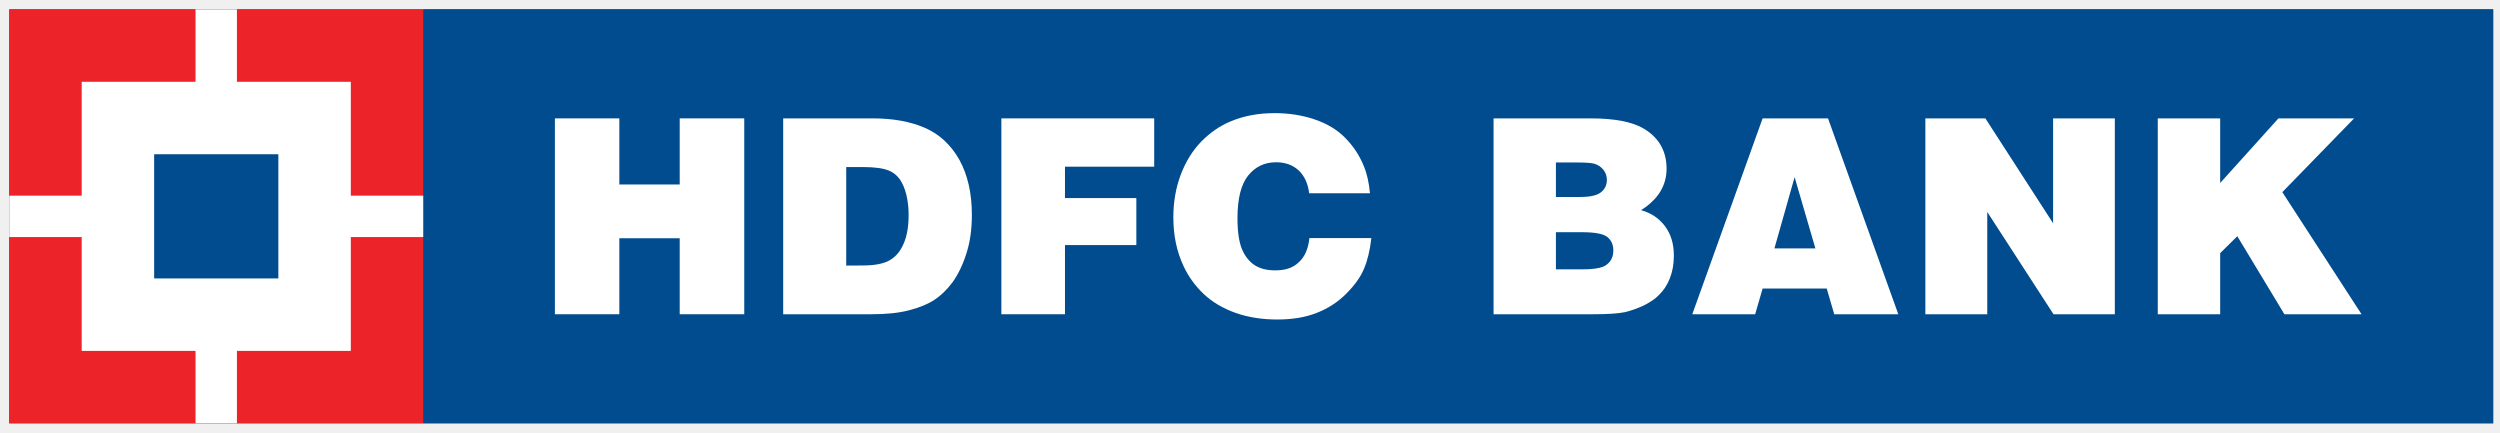
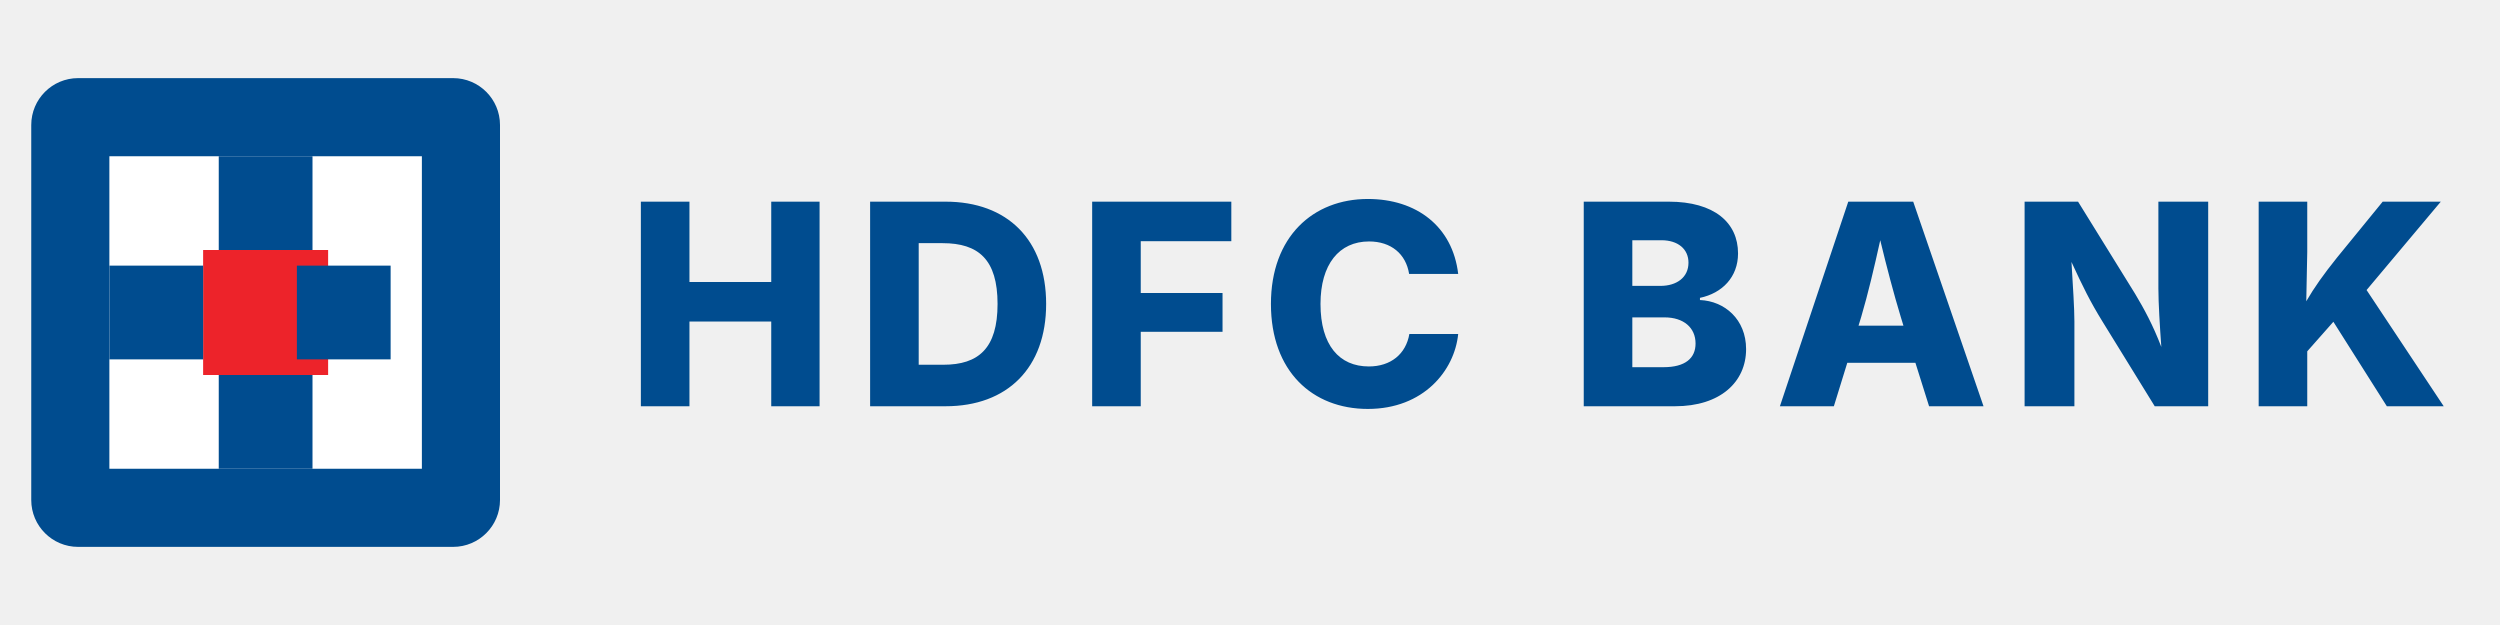
- <svg xmlns="http://www.w3.org/2000/svg" width="289" height="50" id="svg11053" version="1.1">
-   <defs id="defs11055">
-     </defs>
-   <g id="layer1" transform="translate(-227.317, -407.333)">
-     <g transform="matrix(6.01697, 0, 0, -6.01697, -1957.41, 2763.93)" id="g11008">
-       <path id="path1556" style="fill:#004c8f;fill-opacity:1;fill-rule:nonzero;stroke:none" d="m 363.272,391.479 47.722,0 0,-7.953 -47.722,0 0,7.953 z" />
-       <path id="path1558" style="fill:#004c8f;fill-opacity:1;fill-rule:nonzero;stroke:none" d="m 371.226,391.479 39.768,0 0,-7.953 -39.768,0 0,7.953 z" />
-       <path id="path1560" style="fill:#ffffff;fill-opacity:1;fill-rule:nonzero;stroke:none" d="m 373.755,385.621 0,3.763 1.238,0 0,-1.27 1.16,0 0,1.27 1.24,0 0,-3.763 -1.24,0 0,1.46 -1.16,0 0,-1.46 -1.238,0" />
-       <path id="path1562" style="fill:#ffffff;fill-opacity:1;fill-rule:nonzero;stroke:none" d="m 379.352,388.449 0.321,0 c 0.231,0 0.4,-0.024 0.508,-0.072 0.08,-0.035 0.145,-0.087 0.202,-0.165 0.052,-0.077 0.094,-0.174 0.125,-0.296 0.028,-0.121 0.043,-0.249 0.043,-0.384 0,-0.22 -0.03,-0.404 -0.095,-0.553 -0.063,-0.149 -0.154,-0.256 -0.271,-0.322 -0.117,-0.067 -0.291,-0.099 -0.521,-0.099 l -0.312,-0.002 0,1.893 z m 0.478,-2.828 0,0 c 0.292,0 0.534,0.024 0.732,0.077 0.199,0.051 0.361,0.119 0.485,0.2 0.126,0.083 0.24,0.195 0.345,0.334 0.104,0.144 0.195,0.325 0.266,0.547 0.073,0.221 0.108,0.47 0.108,0.752 0,0.414 -0.079,0.764 -0.239,1.056 -0.162,0.286 -0.382,0.493 -0.663,0.615 -0.28,0.122 -0.614,0.182 -1.002,0.182 l -1.721,0 0,-3.763 1.689,0" />
-       <path id="path1564" style="fill:#ffffff;fill-opacity:1;fill-rule:nonzero;stroke:none" d="m 382.333,385.621 0,3.763 2.936,0 0,-0.928 -1.714,0 0,-0.603 1.371,0 0,-0.903 -1.371,0 0,-1.329 -1.222,0" />
-       <path id="path1566" style="fill:#ffffff;fill-opacity:1;fill-rule:nonzero;stroke:none" d="m 389.415,387.945 -1.169,0 c -0.022,0.187 -0.09,0.335 -0.203,0.441 -0.114,0.104 -0.257,0.155 -0.433,0.155 -0.219,0 -0.397,-0.085 -0.534,-0.253 -0.138,-0.17 -0.207,-0.445 -0.207,-0.823 0,-0.264 0.031,-0.462 0.088,-0.597 0.059,-0.139 0.142,-0.239 0.245,-0.306 0.106,-0.067 0.235,-0.098 0.394,-0.098 0.19,0 0.342,0.048 0.453,0.158 0.114,0.103 0.18,0.257 0.202,0.463 l 1.19,0 c -0.026,-0.234 -0.073,-0.43 -0.141,-0.59 -0.065,-0.159 -0.181,-0.317 -0.338,-0.476 -0.159,-0.161 -0.349,-0.285 -0.568,-0.371 -0.219,-0.087 -0.472,-0.128 -0.762,-0.128 -0.286,0 -0.553,0.041 -0.794,0.125 -0.244,0.086 -0.45,0.208 -0.614,0.361 -0.167,0.159 -0.297,0.337 -0.39,0.538 -0.134,0.283 -0.197,0.594 -0.197,0.941 0,0.29 0.047,0.565 0.142,0.817 0.095,0.25 0.226,0.463 0.393,0.635 0.168,0.171 0.351,0.299 0.555,0.385 0.258,0.11 0.542,0.163 0.857,0.163 0.274,0 0.528,-0.04 0.768,-0.121 0.239,-0.081 0.435,-0.199 0.588,-0.356 0.155,-0.157 0.274,-0.337 0.357,-0.542 0.06,-0.143 0.098,-0.316 0.118,-0.521" />
-       <path id="path1568" style="fill:#ffffff;fill-opacity:1;fill-rule:nonzero;stroke:none" d="m 393.38,388.537 c 0.175,0 0.288,-0.008 0.344,-0.024 0.072,-0.021 0.132,-0.062 0.175,-0.116 0.044,-0.056 0.067,-0.121 0.067,-0.196 0,-0.096 -0.038,-0.175 -0.111,-0.235 -0.078,-0.063 -0.211,-0.092 -0.402,-0.092 l -0.466,0 0,0.663 0.393,0 z m 0.311,-2.916 0,0 c 0.293,0 0.499,0.014 0.62,0.04 0.119,0.028 0.242,0.072 0.367,0.13 0.122,0.064 0.216,0.124 0.278,0.19 0.096,0.089 0.167,0.197 0.219,0.327 0.052,0.131 0.078,0.279 0.078,0.438 0,0.227 -0.056,0.414 -0.17,0.566 -0.114,0.153 -0.267,0.254 -0.46,0.309 0.327,0.206 0.49,0.472 0.49,0.796 0,0.335 -0.144,0.591 -0.429,0.765 -0.22,0.134 -0.563,0.202 -1.028,0.202 l -1.867,0 0,-3.763 1.902,0 z m -0.199,1.576 0,0 c 0.245,0 0.404,-0.03 0.484,-0.093 0.074,-0.061 0.114,-0.145 0.114,-0.258 0,-0.114 -0.04,-0.204 -0.121,-0.267 -0.077,-0.067 -0.238,-0.095 -0.477,-0.095 l -0.505,0 0,0.713 0.505,0" />
-       <path id="path1570" style="fill:#ffffff;fill-opacity:1;fill-rule:nonzero;stroke:none" d="m 397.972,386.886 -0.787,0 0.388,1.369 0.399,-1.369 z m -1.157,-1.265 0,0 0.143,0.494 1.232,0 0.144,-0.494 1.231,0 -1.35,3.763 -1.257,0 -1.351,-3.763 1.208,0" />
-       <path id="path1572" style="fill:#ffffff;fill-opacity:1;fill-rule:nonzero;stroke:none" d="m 400.085,385.621 0,3.763 1.153,0 1.301,-2.015 0,2.015 1.186,0 0,-3.763 -1.178,0 -1.273,1.965 0,-1.965 -1.189,0" />
-       <path id="path1574" style="fill:#ffffff;fill-opacity:1;fill-rule:nonzero;stroke:none" d="m 404.55,385.621 0,3.763 1.199,0 0,-1.241 1.119,1.241 1.454,0 -1.379,-1.417 1.522,-2.346 -1.482,0 -0.905,1.499 -0.329,-0.325 0,-1.174 -1.199,0" />
-       <path id="path1576" style="fill:#ed232a;fill-opacity:1;fill-rule:nonzero;stroke:none" d="m 363.272,391.479 7.953,0 0,-7.953 -7.953,0 0,7.953 z" />
-       <path id="path1578" style="fill:#ffffff;fill-opacity:1;fill-rule:nonzero;stroke:none" d="m 364.664,390.087 5.17,0 0,-5.17 -5.17,0 0,5.17 z" />
-       <path id="path1580" style="fill:#ffffff;fill-opacity:1;fill-rule:nonzero;stroke:none" d="m 366.851,391.479 0.795,0 0,-7.953 -0.795,0 0,7.953 z" />
-       <path id="path1582" style="fill:#ffffff;fill-opacity:1;fill-rule:nonzero;stroke:none" d="m 363.272,387.899 7.953,0 0,-0.795 -7.953,0 0,0.795 z" />
-       <path id="path1584" style="fill:#004c8f;fill-opacity:1;fill-rule:nonzero;stroke:none" d="m 366.056,388.695 2.386,0 0,-2.386 -2.386,0 0,2.386 z" />
-     </g>
-   </g>
+ <svg xmlns="http://www.w3.org/2000/svg" viewBox="0 0 160 40" height="40" width="160">
+   <rect x="2" y="5" width="30" height="30" rx="3" fill="#004c8f" />
+   <rect x="7" y="10" width="20" height="20" fill="#ffffff" />
+   <rect x="13" y="16" width="8" height="8" fill="#ed232a" />
+   <rect x="7" y="17" width="6" height="6" fill="#004c8f" />
+   <rect x="19" y="17" width="6" height="6" fill="#004c8f" />
+   <rect x="14" y="10" width="6" height="6" fill="#004c8f" />
+   <rect x="14" y="24" width="6" height="6" fill="#004c8f" />
+   <text x="40" y="26" fill="#004c8f" font-family="system-ui, -apple-system, sans-serif" font-weight="800" font-size="18" letter-spacing="1.2">HDFC BANK</text>
</svg>
